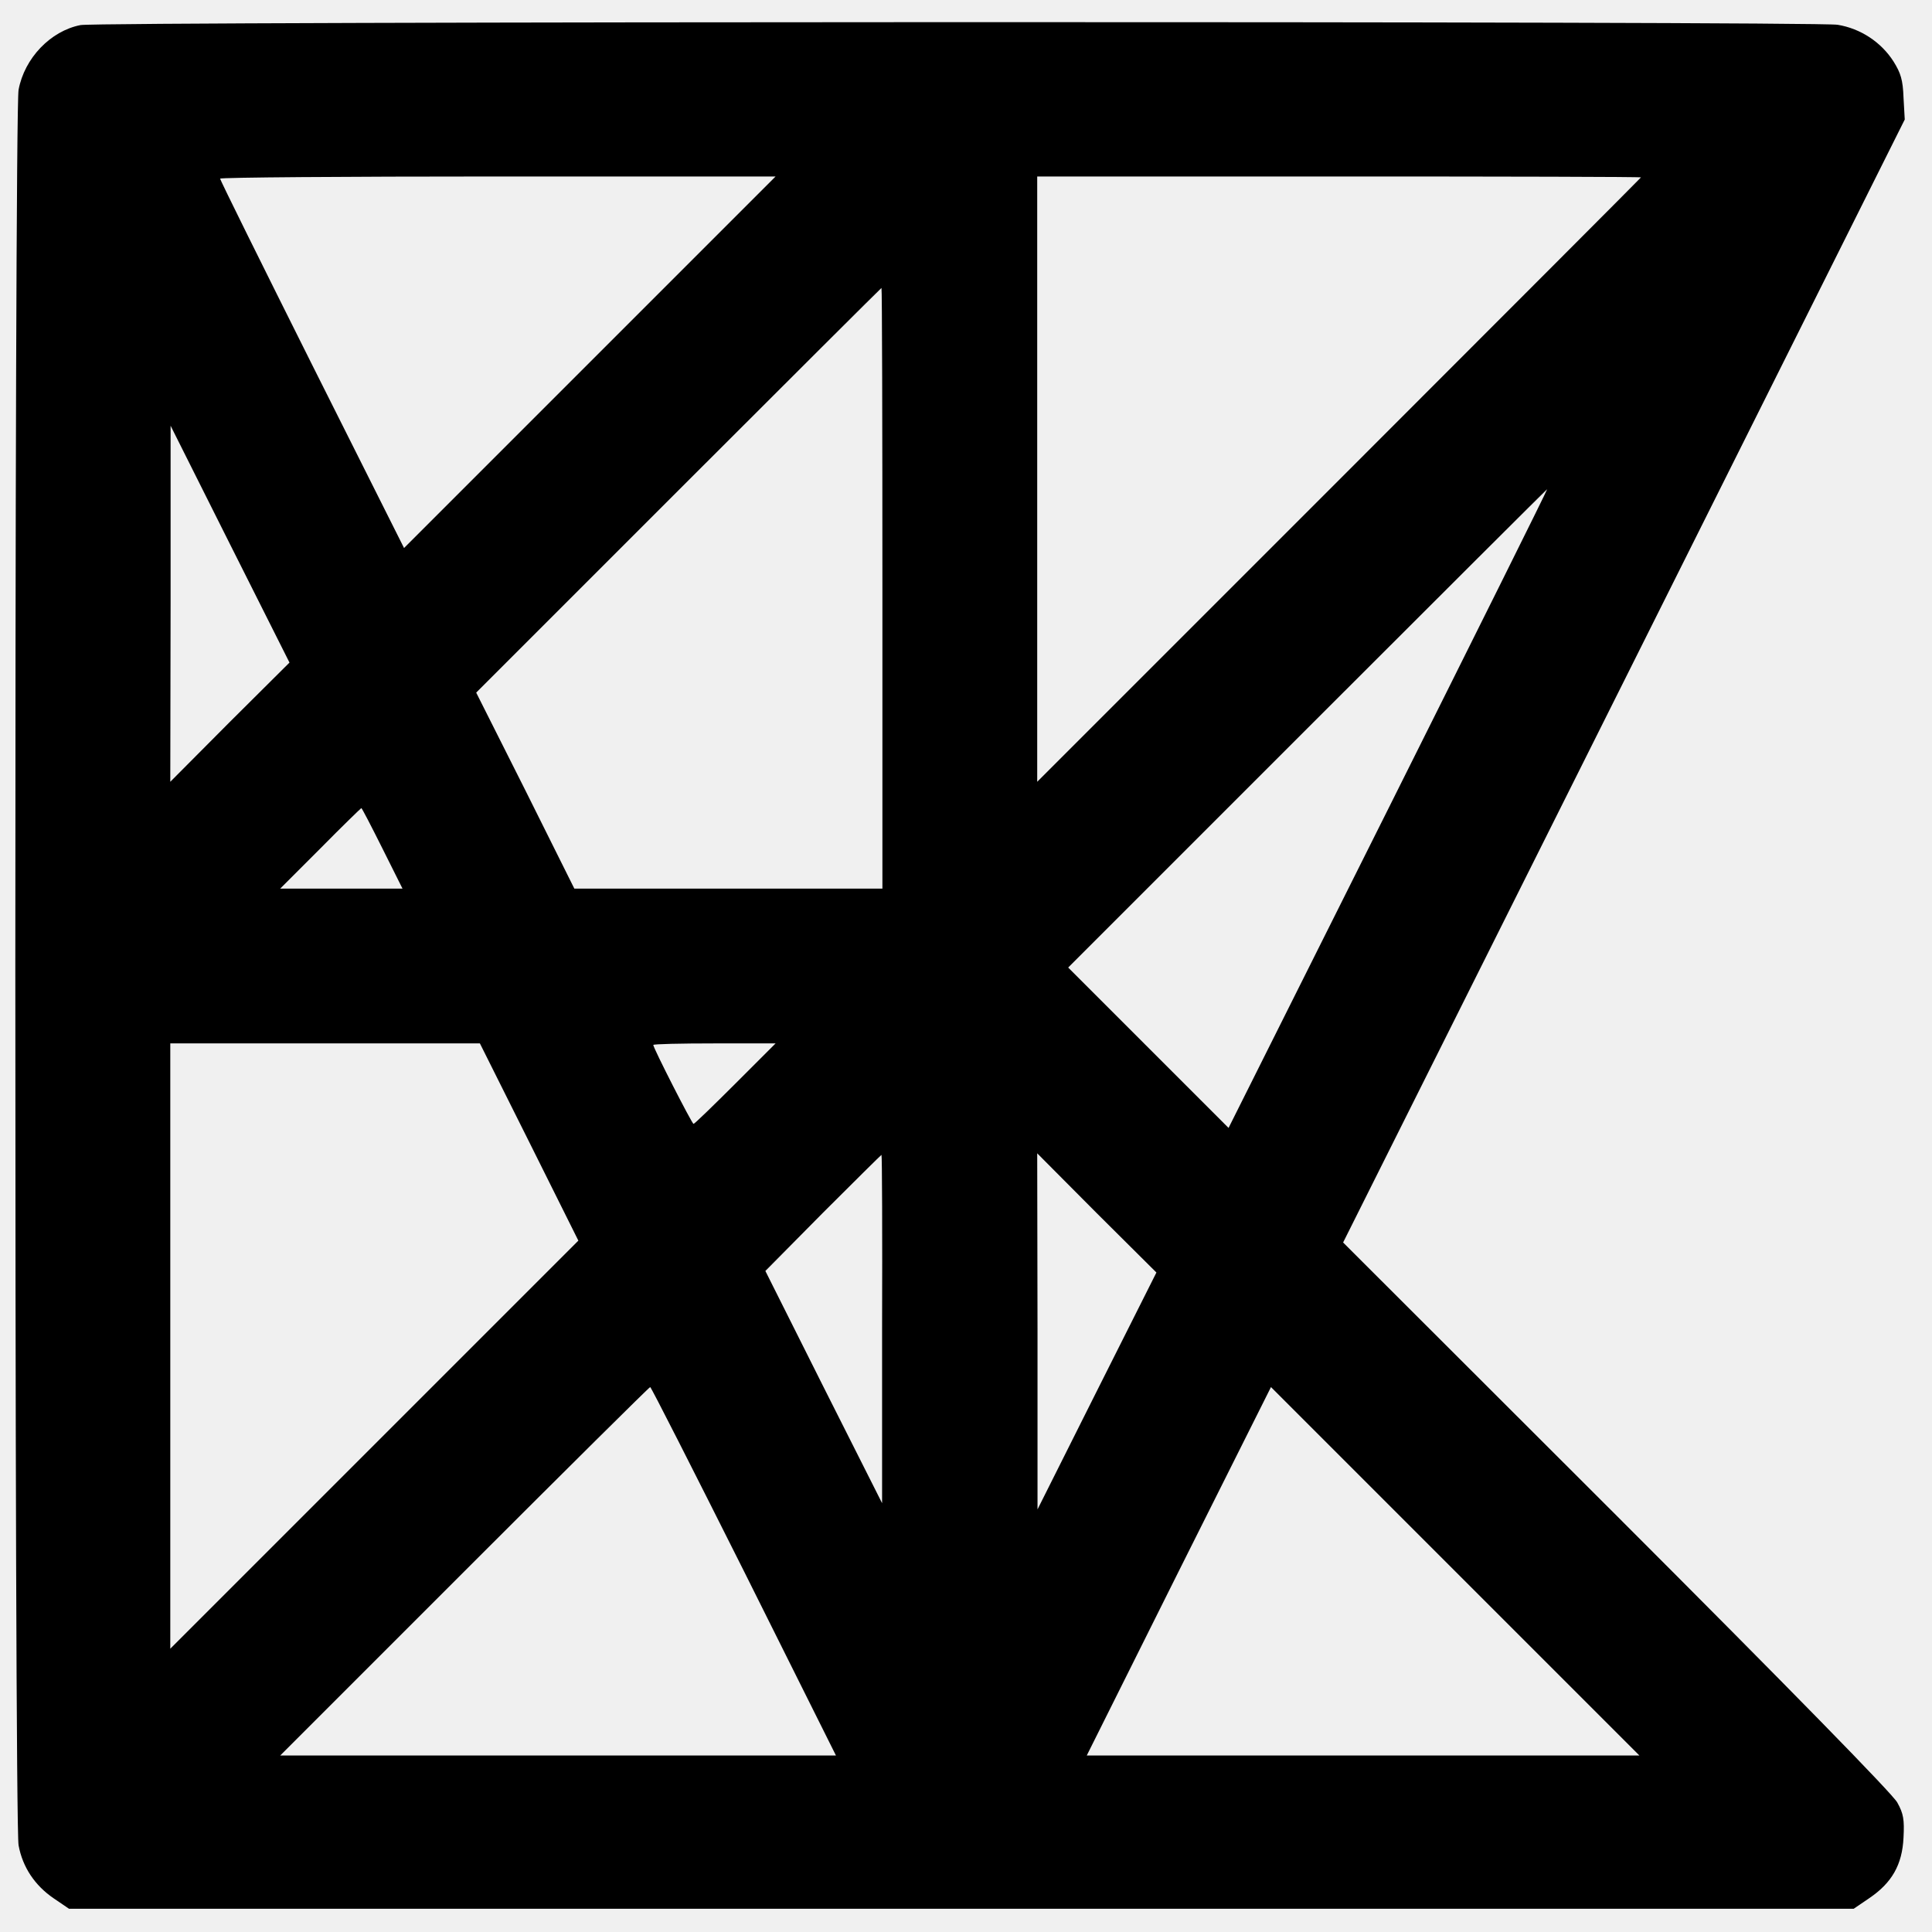
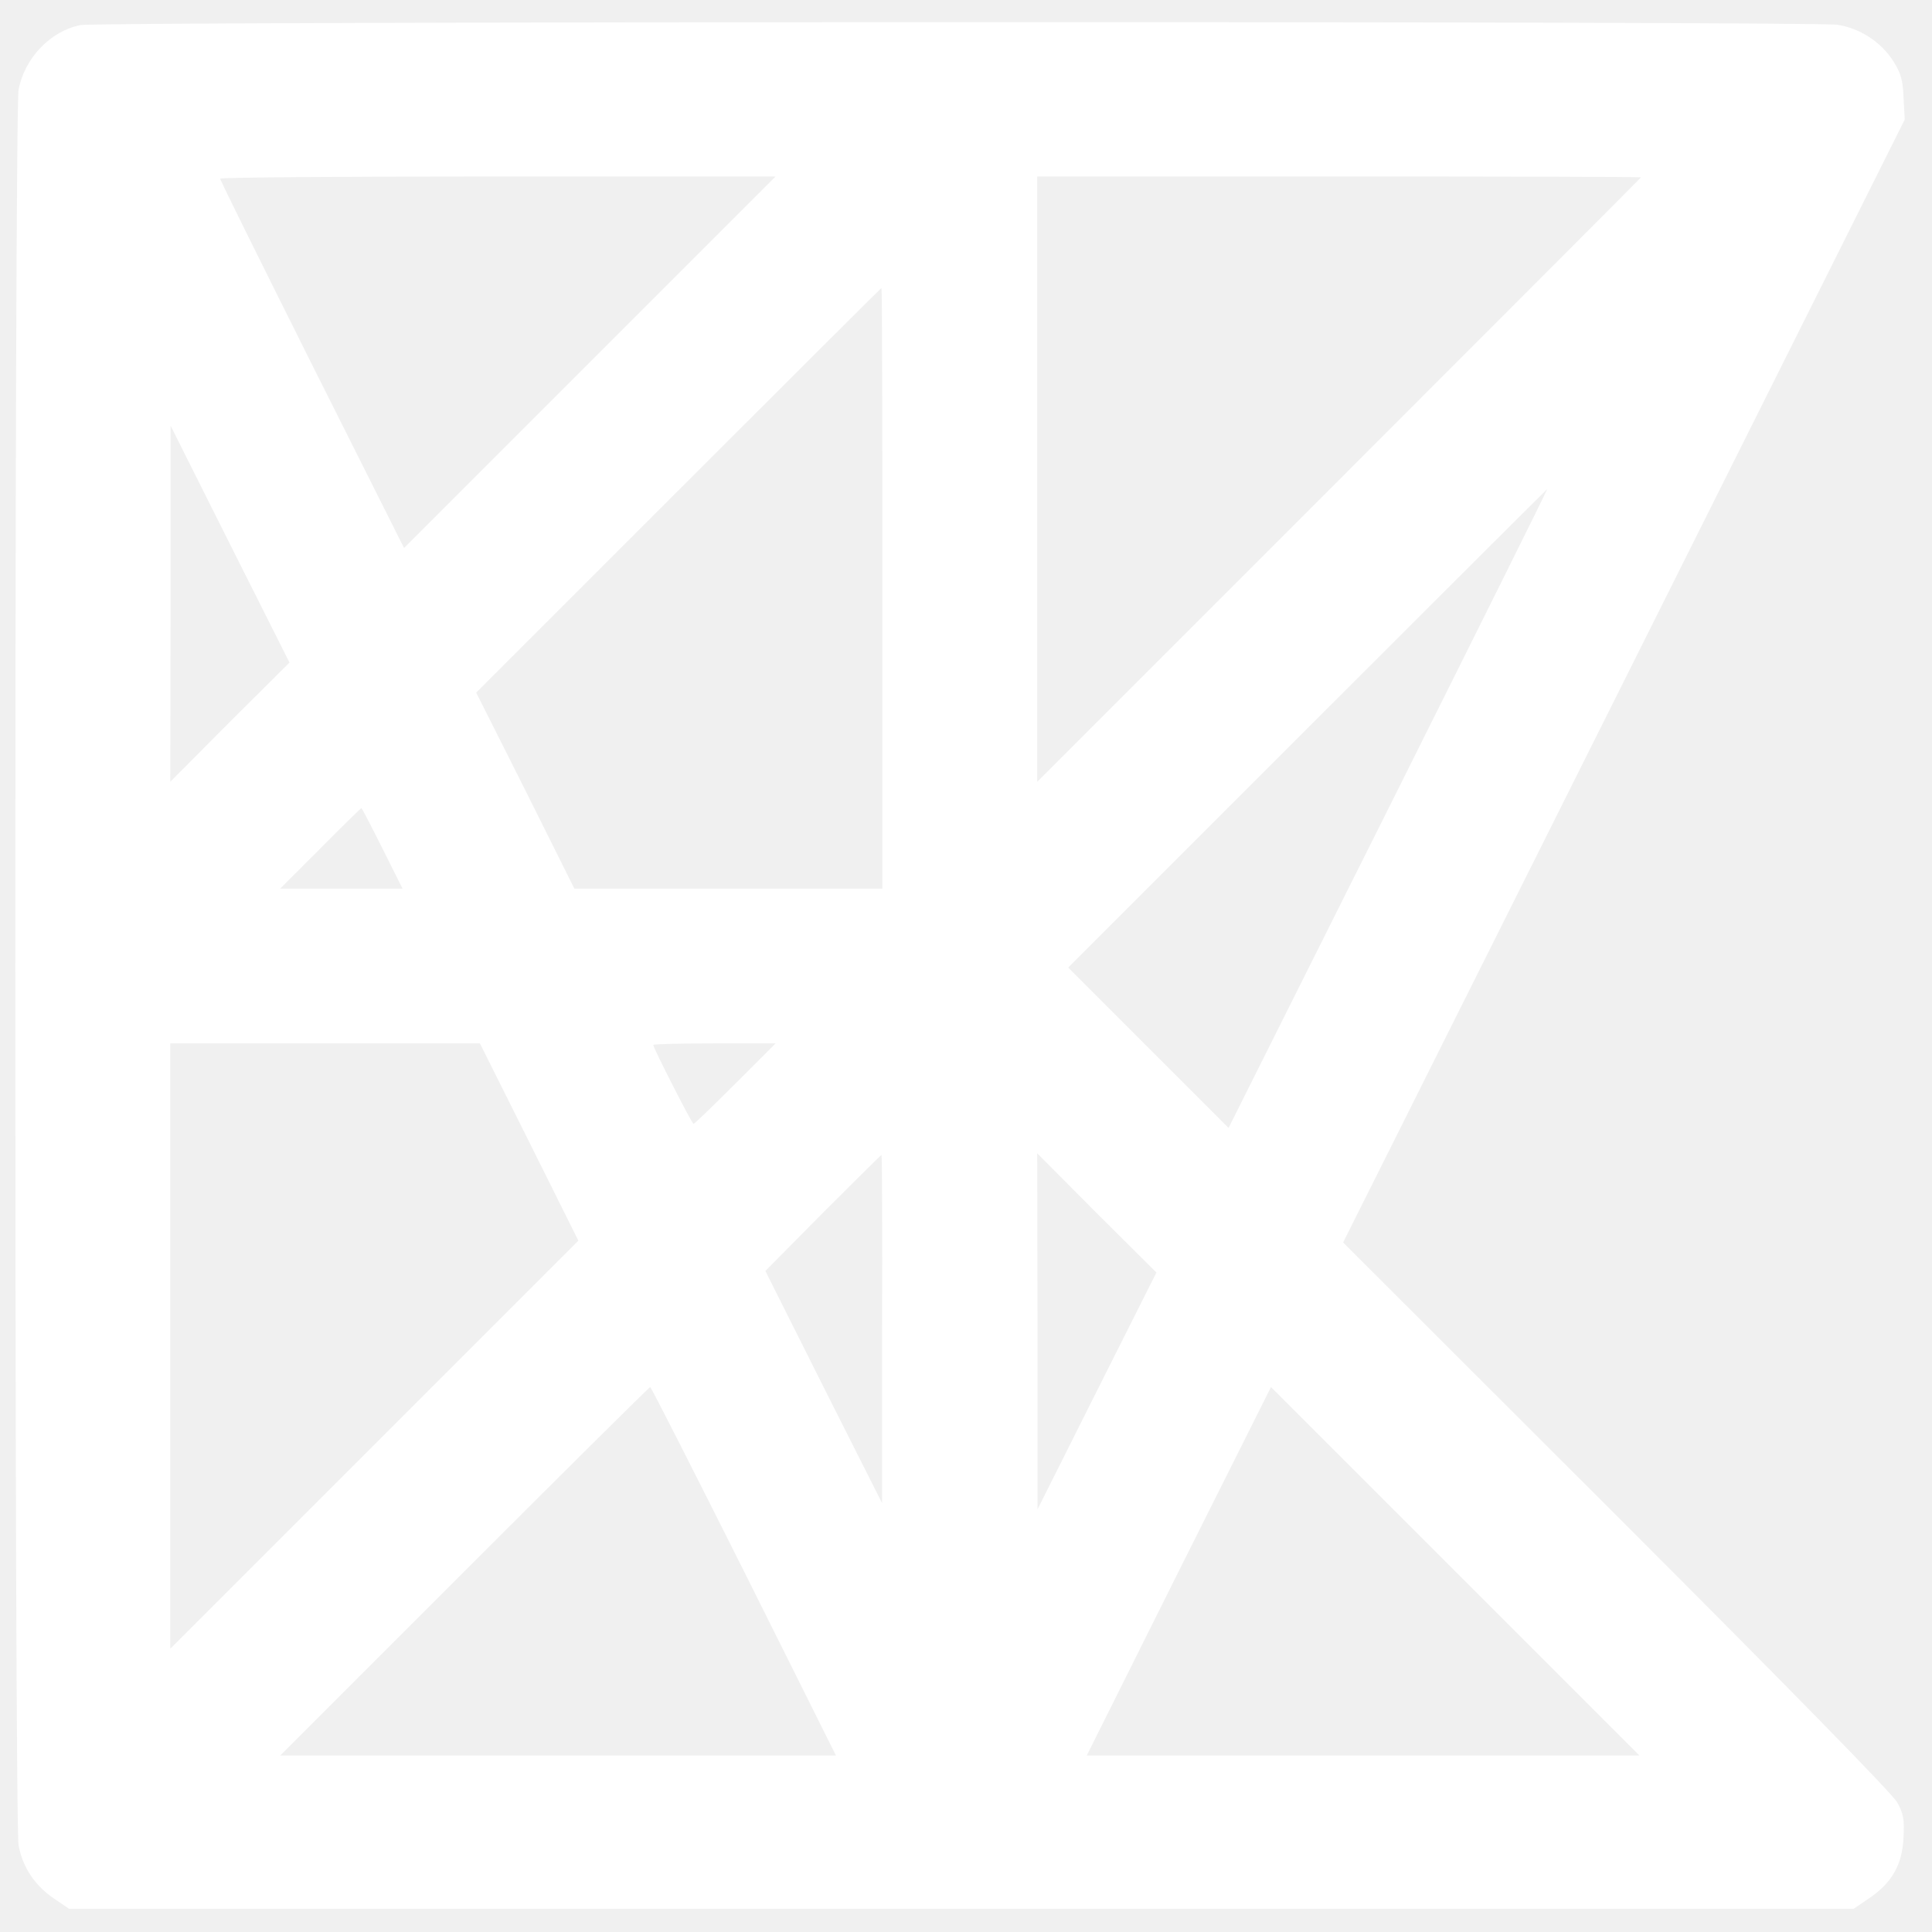
<svg xmlns="http://www.w3.org/2000/svg" version="1.0" width="624pt" height="624pt" viewBox="0 0 624 624" preserveAspectRatio="xMidYMid meet">
-   <g transform="translate(0,624) scale(0.1,-0.1)" fill="#000000" stroke="none">
+   <g transform="translate(0,624) scale(0.1,-0.1)" fill="#ffffff" stroke="none">
    <path d="M260 6159 c-97 -19 -181 -107 -200 -209 -14 -73 -14 -5597 0 -5670 13 -71 53 -130 113 -171 l50 -34 2882 0 2882 0 50 34 c74 50 107 109 111 196 3 58 0 77 -20 113 -14 27 -351 371 -906 926 l-884 883 907 1813 907 1814 -4 71 c-2 57 -9 79 -32 116 -40 63 -107 107 -181 119 -76 12 -5611 11 -5675 -1z m1645 -1089 l-600 -600 -297 592 c-163 326 -297 596 -297 601 -1 4 403 7 896 7 l898 0 -600 -600z m3395 597 c0 -1 -439 -441 -975 -977 l-975 -975 0 978 0 977 975 0 c536 0 975 -1 975 -3z m-2450 -1327 l0 -970 -498 0 -497 0 -158 317 -159 316 654 654 c359 359 654 653 655 653 2 0 3 -436 3 -970z m-2108 -432 l-192 -193 1 575 0 575 192 -383 192 -382 -193 -192z m3742 -280 l-516 -1031 -259 259 -259 259 772 772 c425 425 774 773 775 773 2 0 -229 -464 -513 -1032z m-3249 -128 l65 -130 -197 0 -198 0 130 130 c71 72 131 130 132 130 2 0 32 -58 68 -130z m474 -948 l159 -319 -659 -659 -659 -659 0 978 0 977 500 0 500 0 159 -318z m666 188 c-71 -71 -132 -130 -135 -130 -5 0 -130 245 -130 255 0 3 89 5 197 5 l198 0 -130 -130z m474 -792 l0 -563 -189 375 -188 375 186 188 c103 103 188 187 189 187 2 0 3 -253 2 -562z m694 -200 l-192 -383 0 575 -1 575 192 -193 193 -192 -192 -382z m-1140 -583 l297 -595 -897 0 -898 0 595 595 c327 327 597 595 600 595 3 0 139 -268 303 -595z m2297 0 l595 -595 -893 0 -892 0 297 595 c164 327 298 595 298 595 0 0 268 -268 595 -595z" />
  </g>
</svg>
